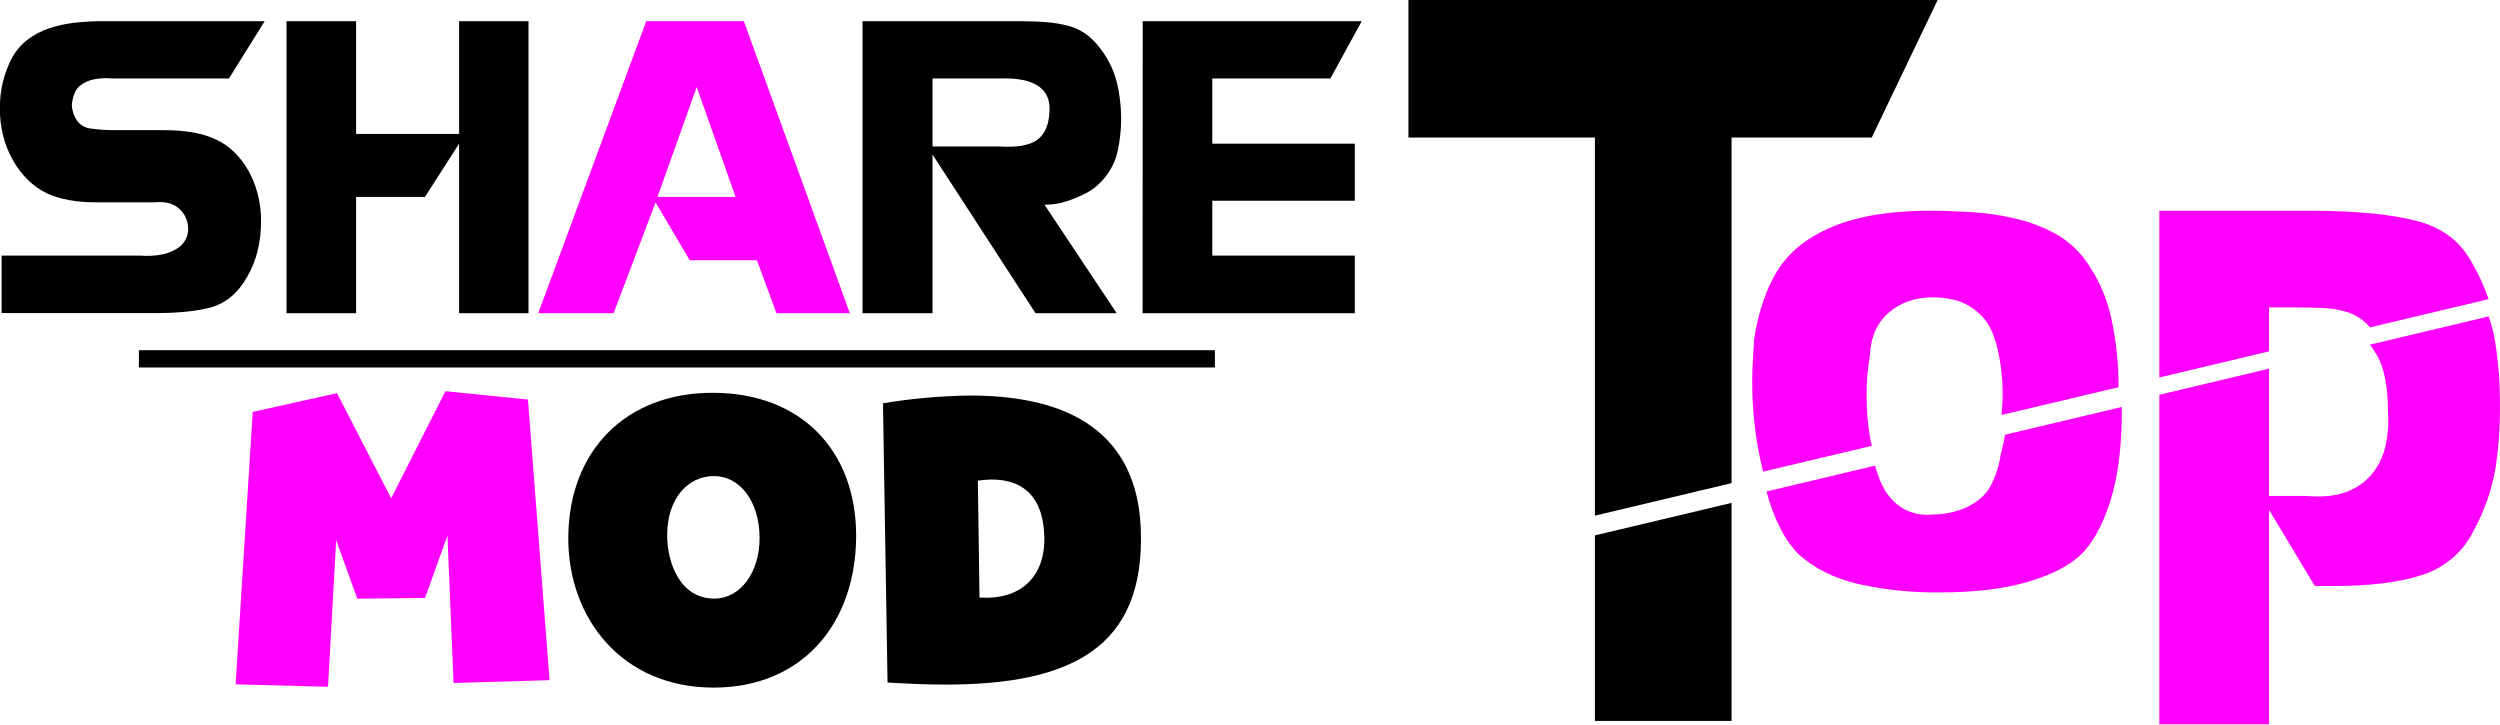
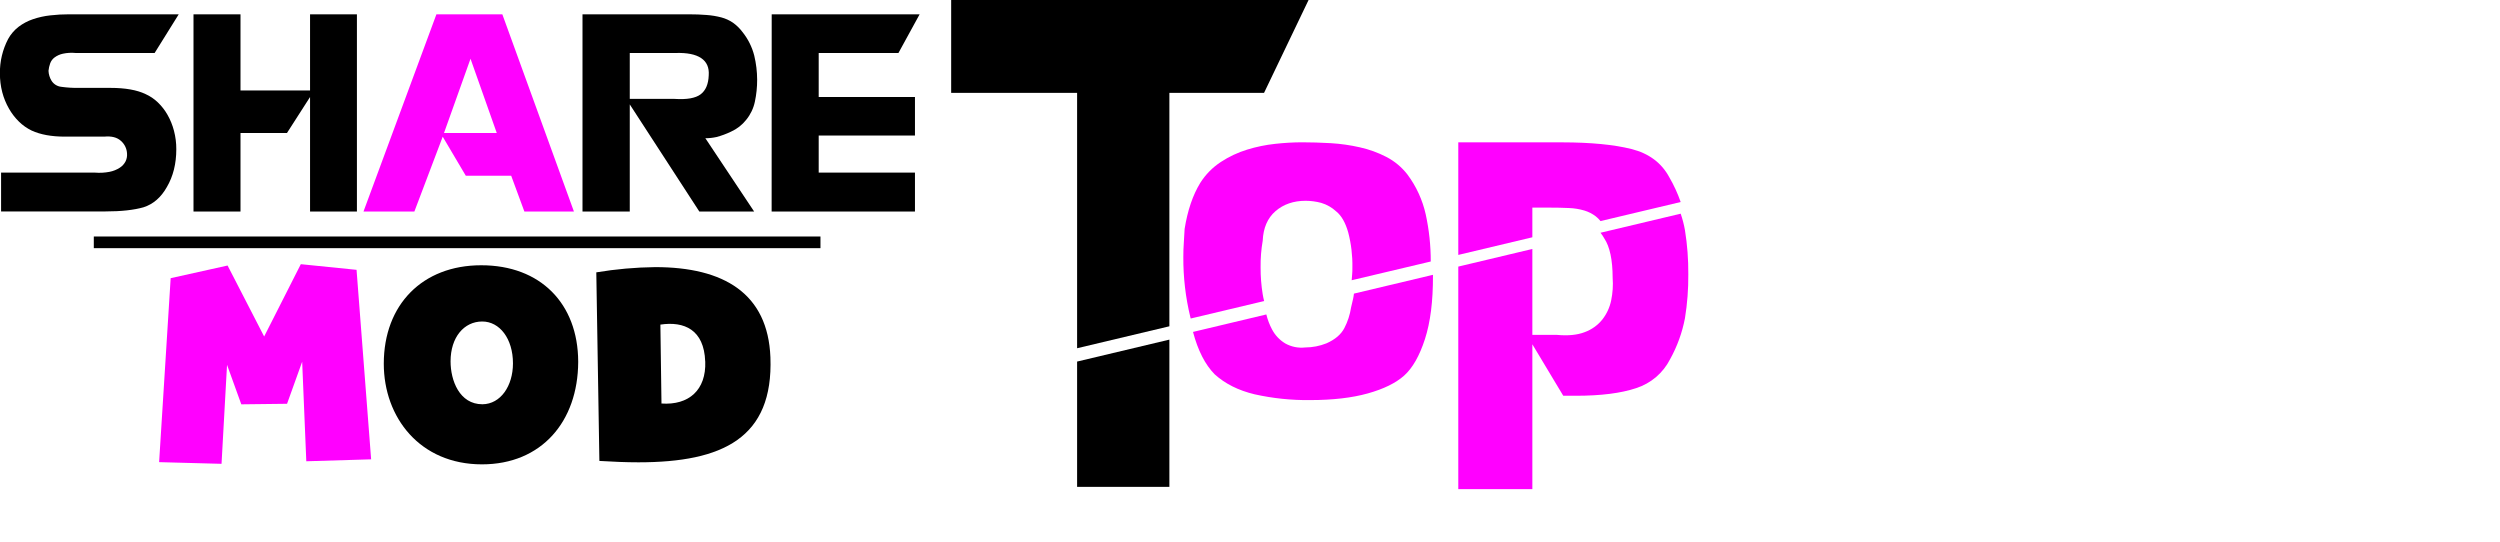
- <svg xmlns="http://www.w3.org/2000/svg" id="Layer_1" data-name="Layer 1" viewBox="0 0 1013 293.49">
+ <svg xmlns="http://www.w3.org/2000/svg" version="1.1" id="Layer_1" x="0px" y="0px" width="1500px" height="325px" viewBox="0 0 1500 325" enable-background="new 0 0 1500 325" xml:space="preserve">
  <defs>
    <style>.cls-1{fill:#f0f;}.cls-2{stroke:#000;stroke-miterlimit:10;stroke-width:7px;}</style>
  </defs>
  <path class="cls-1" d="M842.85,195.69a96.82,96.82,0,0,1-1.27-16.16,86.41,86.41,0,0,1,1.27-16q.49-11.52,7.68-17.74t18.09-6.22a36.63,36.63,0,0,1,9.28,1.24A22.78,22.78,0,0,1,887,146q4.69,3.79,7.17,12.63a77.53,77.53,0,0,1,2.48,20.88c0,1.65,0,3-.13,4.05s-.17,2.12-.25,3.21c0,.15,0,.32-.06.48L943.67,176a130.91,130.91,0,0,0-3-28.21,62.86,62.86,0,0,0-11-24,38.22,38.22,0,0,0-12.64-10.54,65.17,65.17,0,0,0-15.87-5.75A107.76,107.76,0,0,0,883.67,105q-9.07-.51-17.2-.52a152,152,0,0,0-16.07.92,89.52,89.52,0,0,0-16.89,3.47,62.14,62.14,0,0,0-15.75,7.39,41.6,41.6,0,0,0-12.38,12.57q-6.74,11-9.39,27.62c-.18,3.58-.34,6.5-.51,8.77s-.26,5-.26,8.11a149.22,149.22,0,0,0,4.19,36l.24.88,44.05-10.48C843.37,198.46,843.08,197.11,842.85,195.69Z" transform="translate(-85.22 -19.1)" />
  <path class="cls-1" d="M897.58,195.27a27.64,27.64,0,0,1-.52,3.19q-.45,2-1.21,5.17a39.64,39.64,0,0,1-4,12.3q-3,5.76-10.73,9.16a34.87,34.87,0,0,1-12.82,2.49,19.94,19.94,0,0,1-11.94-2.42,21.51,21.51,0,0,1-7.94-8.44,38.29,38.29,0,0,1-3.4-8.95l-44,10.48q4.44,16.75,13,25.43,9.4,8.52,23.94,12a144.59,144.59,0,0,0,33.34,3.47q20.31,0,34.6-4t21.78-10.67q7.62-6.81,12.51-21.93T945,184.65c0-.23,0-.44,0-.66Z" transform="translate(-85.22 -19.1)" />
  <path class="cls-1" d="M1004.63,143.66h9.4q7.25,0,12.57.26a37.25,37.25,0,0,1,9.28,1.51,21.43,21.43,0,0,1,6.79,3.47,17.45,17.45,0,0,1,2.85,2.85l48.11-11.44a86.18,86.18,0,0,0-6.83-14.85q-7-13-22.73-16.95t-41.4-4H960.19v67.54l44.44-10.58Z" transform="translate(-85.22 -19.1)" />
  <path class="cls-1" d="M1093.63,147.31l-48.11,11.44a25.24,25.24,0,0,1,2.29,3.43q4.95,7.45,5,23.56a48.67,48.67,0,0,1-.89,13.61,27.52,27.52,0,0,1-5.34,11.52A24.19,24.19,0,0,1,1036,218.4q-6.6,2.55-16.51,1.64h-14.86V168.48l-44.44,10.58V312.58h44.44V225.67l18.55,30.89h7.49q22.61,0,36.25-4.58a34.77,34.77,0,0,0,20.39-17.41A82.48,82.48,0,0,0,1096.2,210a156.11,156.11,0,0,0,2-26.31,158.52,158.52,0,0,0-2-26.45A64.13,64.13,0,0,0,1093.63,147.31Z" transform="translate(-85.22 -19.1)" />
  <polygon points="701.63 55.74 758.42 55.74 785.14 0 570.7 0 570.7 55.74 646.26 55.74 646.26 208.94 701.63 195.77 701.63 55.74" />
  <polygon points="646.26 216.94 646.26 292.13 701.63 292.13 701.63 203.77 646.26 216.94" />
  <path d="M192.46,27.68,178,50.89H130.58a24.78,24.78,0,0,0-7.65.44,13,13,0,0,0-5,2.26,7.71,7.71,0,0,0-2.61,3.54,18.73,18.73,0,0,0-1,4.47,12.49,12.49,0,0,0,1.85,6A7.89,7.89,0,0,0,122,71.19a66.94,66.94,0,0,0,10.48.64h18.93q13.37,0,21.11,3.71a25.82,25.82,0,0,1,7.41,5A32.66,32.66,0,0,1,185.73,88a39.45,39.45,0,0,1,3.87,9.55A42.67,42.67,0,0,1,191,108.65q0,13-5.64,22.64-5.24,9.35-14,12.17-8.7,2.49-22.8,2.5H85.87V122.67h56.32a31.85,31.85,0,0,0,8.78-.48,17.34,17.34,0,0,0,6.12-2.46,9.87,9.87,0,0,0,3.46-3.79,9,9,0,0,0,.89-4.63,10.69,10.69,0,0,0-3.63-7.65q-3.47-3.22-10.07-2.58h-23.6q-12,0-19.9-3.63a28.69,28.69,0,0,1-7.66-5.39,35.44,35.44,0,0,1-6-7.82,40,40,0,0,1-4-9.79,44.27,44.27,0,0,1-1.41-11.32,43.28,43.28,0,0,1,4.92-20.62,23.71,23.71,0,0,1,6.28-7.33A30.37,30.37,0,0,1,105,30.62a49.25,49.25,0,0,1,10.32-2.29,98.68,98.68,0,0,1,11.48-.65h65.66Z" transform="translate(-85.22 -19.1)" />
  <path d="M201.32,27.68h28.2V73.37h41.73V27.68h28.12V146H271.25V77.31L257.4,98.9H229.52V146h-28.2Z" transform="translate(-85.22 -19.1)" />
  <path class="cls-1" d="M386.62,27.68,429.57,146H399.84l-7.9-21.44H364.71l-13.86-23.44-17,44.88H303.32L347.07,27.68Zm-35,71.22h31.66L367.53,54.35Z" transform="translate(-85.22 -19.1)" />
  <path d="M434.72,27.68h63.49q6.12,0,11,.41A49.14,49.14,0,0,1,518,29.54a22.79,22.79,0,0,1,6.93,3.14,25.55,25.55,0,0,1,5.72,5.56,37.3,37.3,0,0,1,7.13,14.26,62.82,62.82,0,0,1,1.73,14.42,62.08,62.08,0,0,1-1.37,13.21A25.28,25.28,0,0,1,532.93,91a24.21,24.21,0,0,1-9.1,7.09,48.56,48.56,0,0,1-8.7,3.22,30.62,30.62,0,0,1-6.69.73L537.69,146H504.81L463.08,81.74V146H434.72Zm28.36,50.76H490q11,.72,15.59-2.74t4.87-11.44q.49-6.93-4.55-10.31t-15.27-3.06H463.08Z" transform="translate(-85.22 -19.1)" />
  <path d="M548.24,27.68H637L624.29,50.89H576.44V77.31H634.2v23.13H576.44v22.23H634.2V146h-86Z" transform="translate(-85.22 -19.1)" />
  <path class="cls-1" d="M187.62,186l34.15-7.59L243.71,221l22-43.39L299.15,181,307.9,294.7,269,295.86l-2.48-59.73-9.07,25.24L230,261.7,221.44,238l-3.3,59.39-37.45-1Z" transform="translate(-85.22 -19.1)" />
  <path d="M432.14,236v.33c-.17,35.64-21.94,61.38-57.75,61.38-37.29,0-58.9-28.21-58.9-60.38,0-35.48,23.26-59.07,58.41-59.07C409.54,178.22,432,201.32,432.14,236ZM393,237.12C393,222.27,385,212,374.56,212c-10.89,0-19,9.41-19,23.92,0,11.39,5.28,25.74,19.14,25.74C385.61,261.54,393,250.65,393,237.12Z" transform="translate(-85.22 -19.1)" />
  <path d="M478.34,179.37c41.25,0,67.65,15.84,69.13,54.12,1.82,48.34-28.54,63-79.19,63-7.43,0-15.18-.33-23.43-.83L443,182.51A231.23,231.23,0,0,1,478.34,179.37Zm30,56.59c-.66-19-12.54-24.25-26.89-22.1l.66,47.35C498.47,262.36,509,253.12,508.37,236Z" transform="translate(-85.22 -19.1)" />
  <line class="cls-2" x1="56.28" y1="145.4" x2="492.28" y2="145.4" />
</svg>
